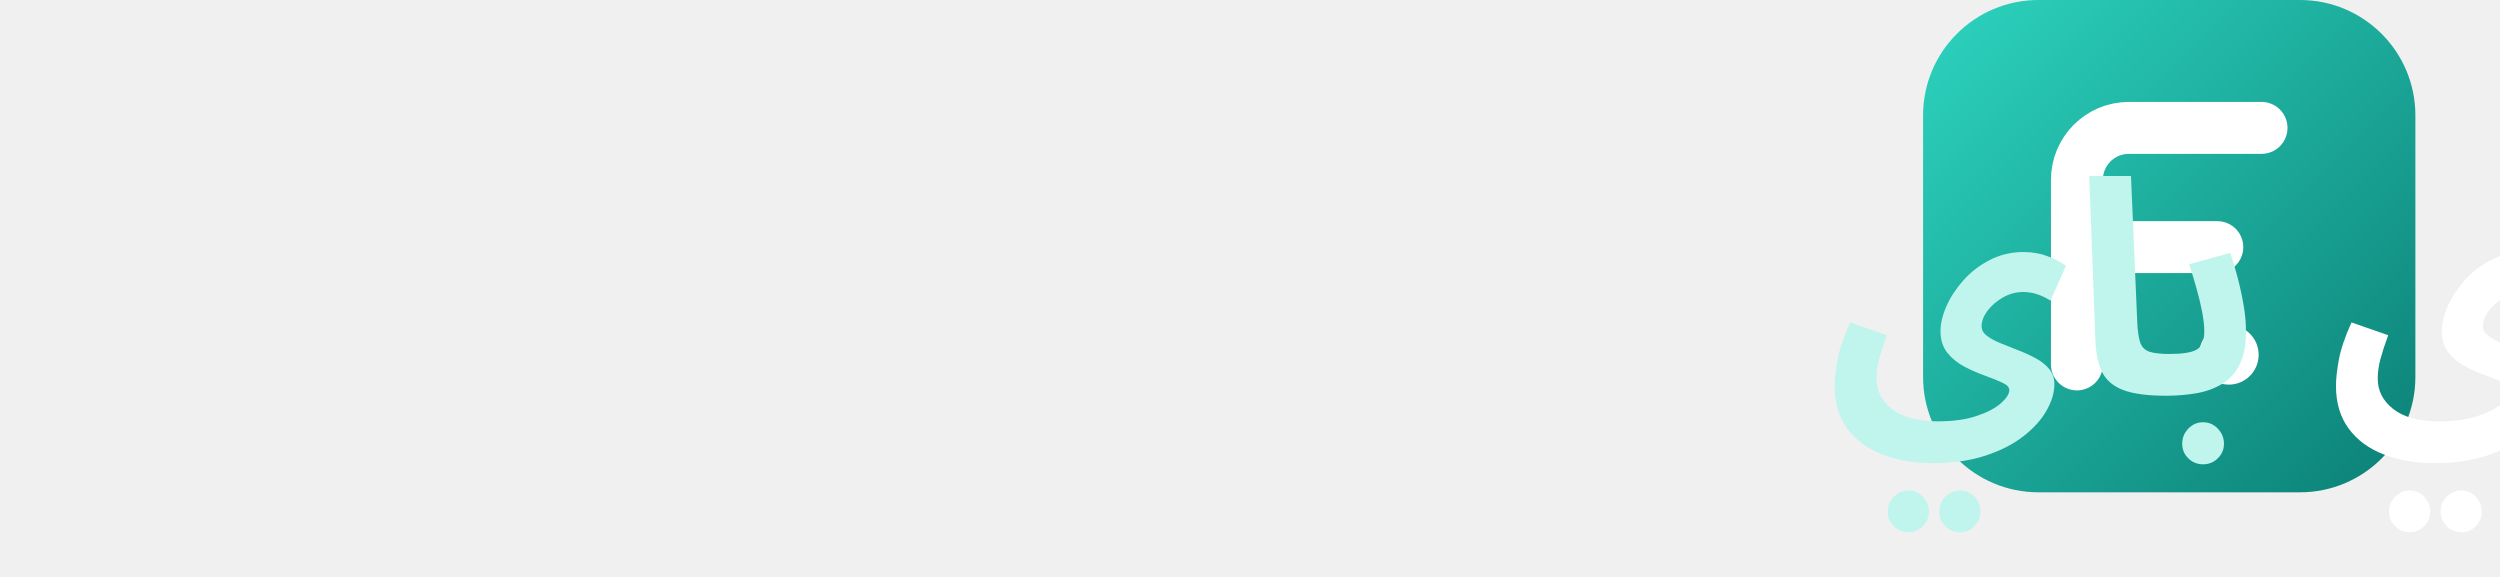
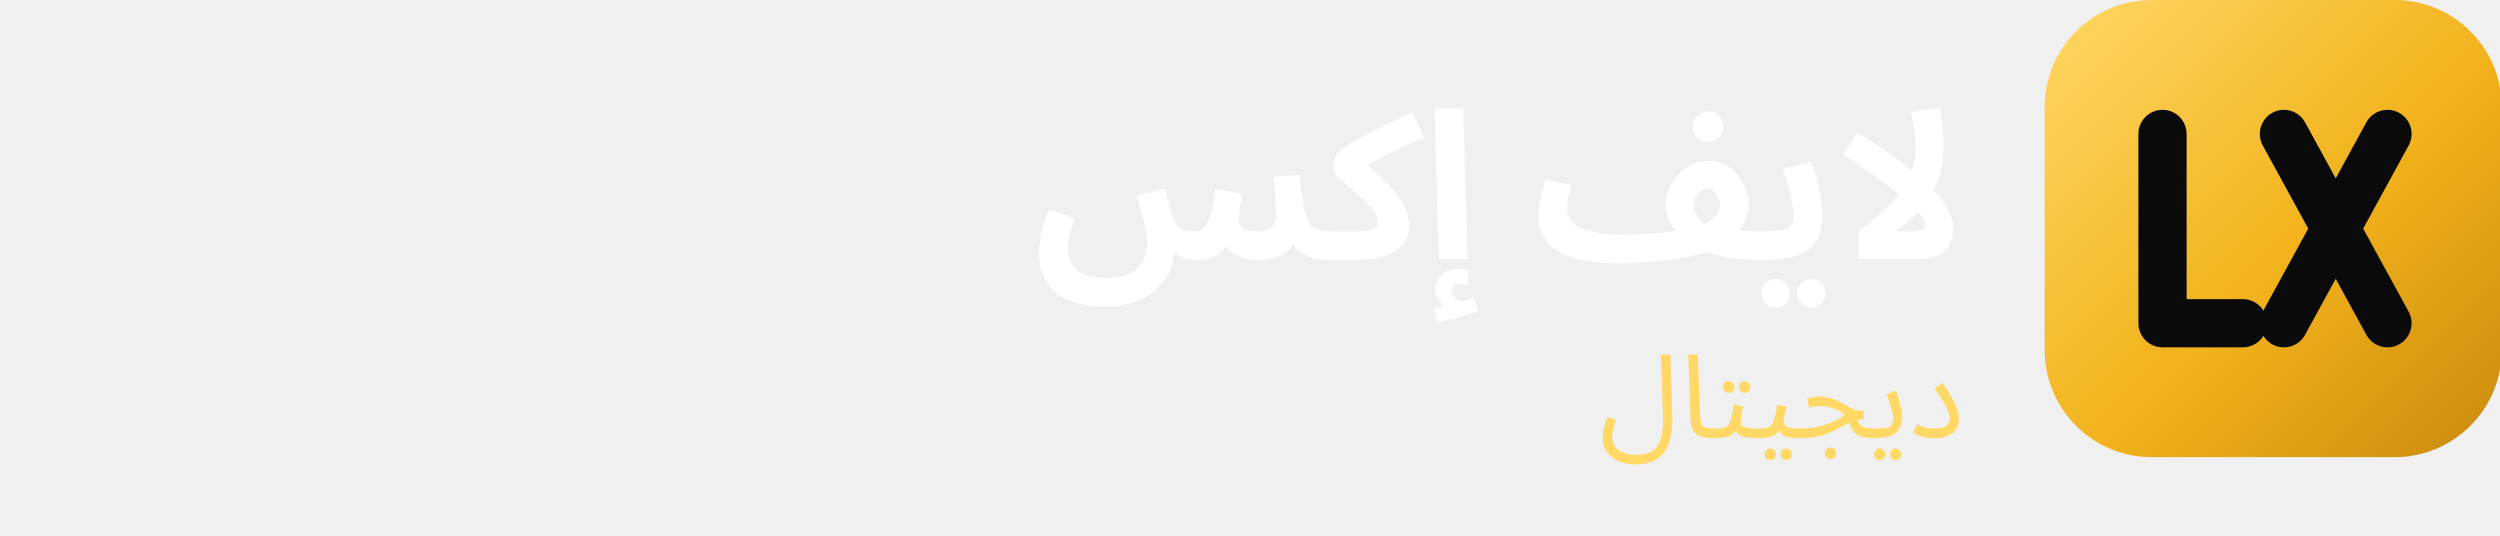
- <svg xmlns="http://www.w3.org/2000/svg" viewBox="0 0 520 120" direction="rtl">
+ <svg xmlns="http://www.w3.org/2000/svg" viewBox="0 0 560 120">
  <defs>
-     <linearGradient id="fp" x1="0" y1="0" x2="1" y2="1">
-       <stop offset="0" stop-color="#2DD4BF" />
-       <stop offset="1" stop-color="#0B7F75" />
+     <linearGradient id="lg" x1="0" y1="0" x2="1" y2="1">
+       <stop offset="0" stop-color="#FFD866" />
+       <stop offset=".55" stop-color="#F2B21B" />
+       <stop offset="1" stop-color="#C98A0E" />
    </linearGradient>
  </defs>
-   <g transform="translate(400 0) scale(.2)">
-     <rect width="512" height="512" rx="120" fill="url(#fp)" />
-     <g transform="translate(-20 -9)">
-       <g fill="none" stroke="#fff" stroke-width="54" stroke-linecap="round" stroke-linejoin="round">
-         <path d="M180 388V196a54 54 0 0 1 54-54H372" />
-         <path d="M180 266H326" />
-       </g>
-       <circle cx="338" cy="378" r="31" fill="#fff" />
+   <g transform="translate(458 0) scale(.2)">
+     <rect width="512" height="512" rx="120" fill="url(#lg)" />
+     <g fill="none" stroke="#0A0A0B" stroke-width="54" stroke-linecap="round" stroke-linejoin="round">
+       <path d="M132 150V362H222" />
+       <path d="M268 150L384 362M384 150L268 362" />
    </g>
  </g>
-   <text x="380" y="82" text-anchor="end" font-family="'SF Arabic','Geeza Pro','Noto Sans Arabic','DejaVu Sans','Segoe UI',Tahoma,Arial,sans-serif" font-weight="800" font-size="62" fill="#FFFFFF">فرندي<tspan font-weight="600" fill="#BFF5EC" dx="-14"> باي</tspan>
-   </text>
+   <text x="440" y="58" text-anchor="end" font-family="Noto Sans Arabic,Geeza Pro,Arial,sans-serif" font-weight="800" font-size="46" fill="#FFFFFF">لايف إكس</text>
+   <text x="440" y="98" text-anchor="end" font-family="Noto Sans Arabic,Geeza Pro,Arial,sans-serif" font-weight="500" font-size="26" fill="#FFD866">ديجيتال</text>
</svg>
